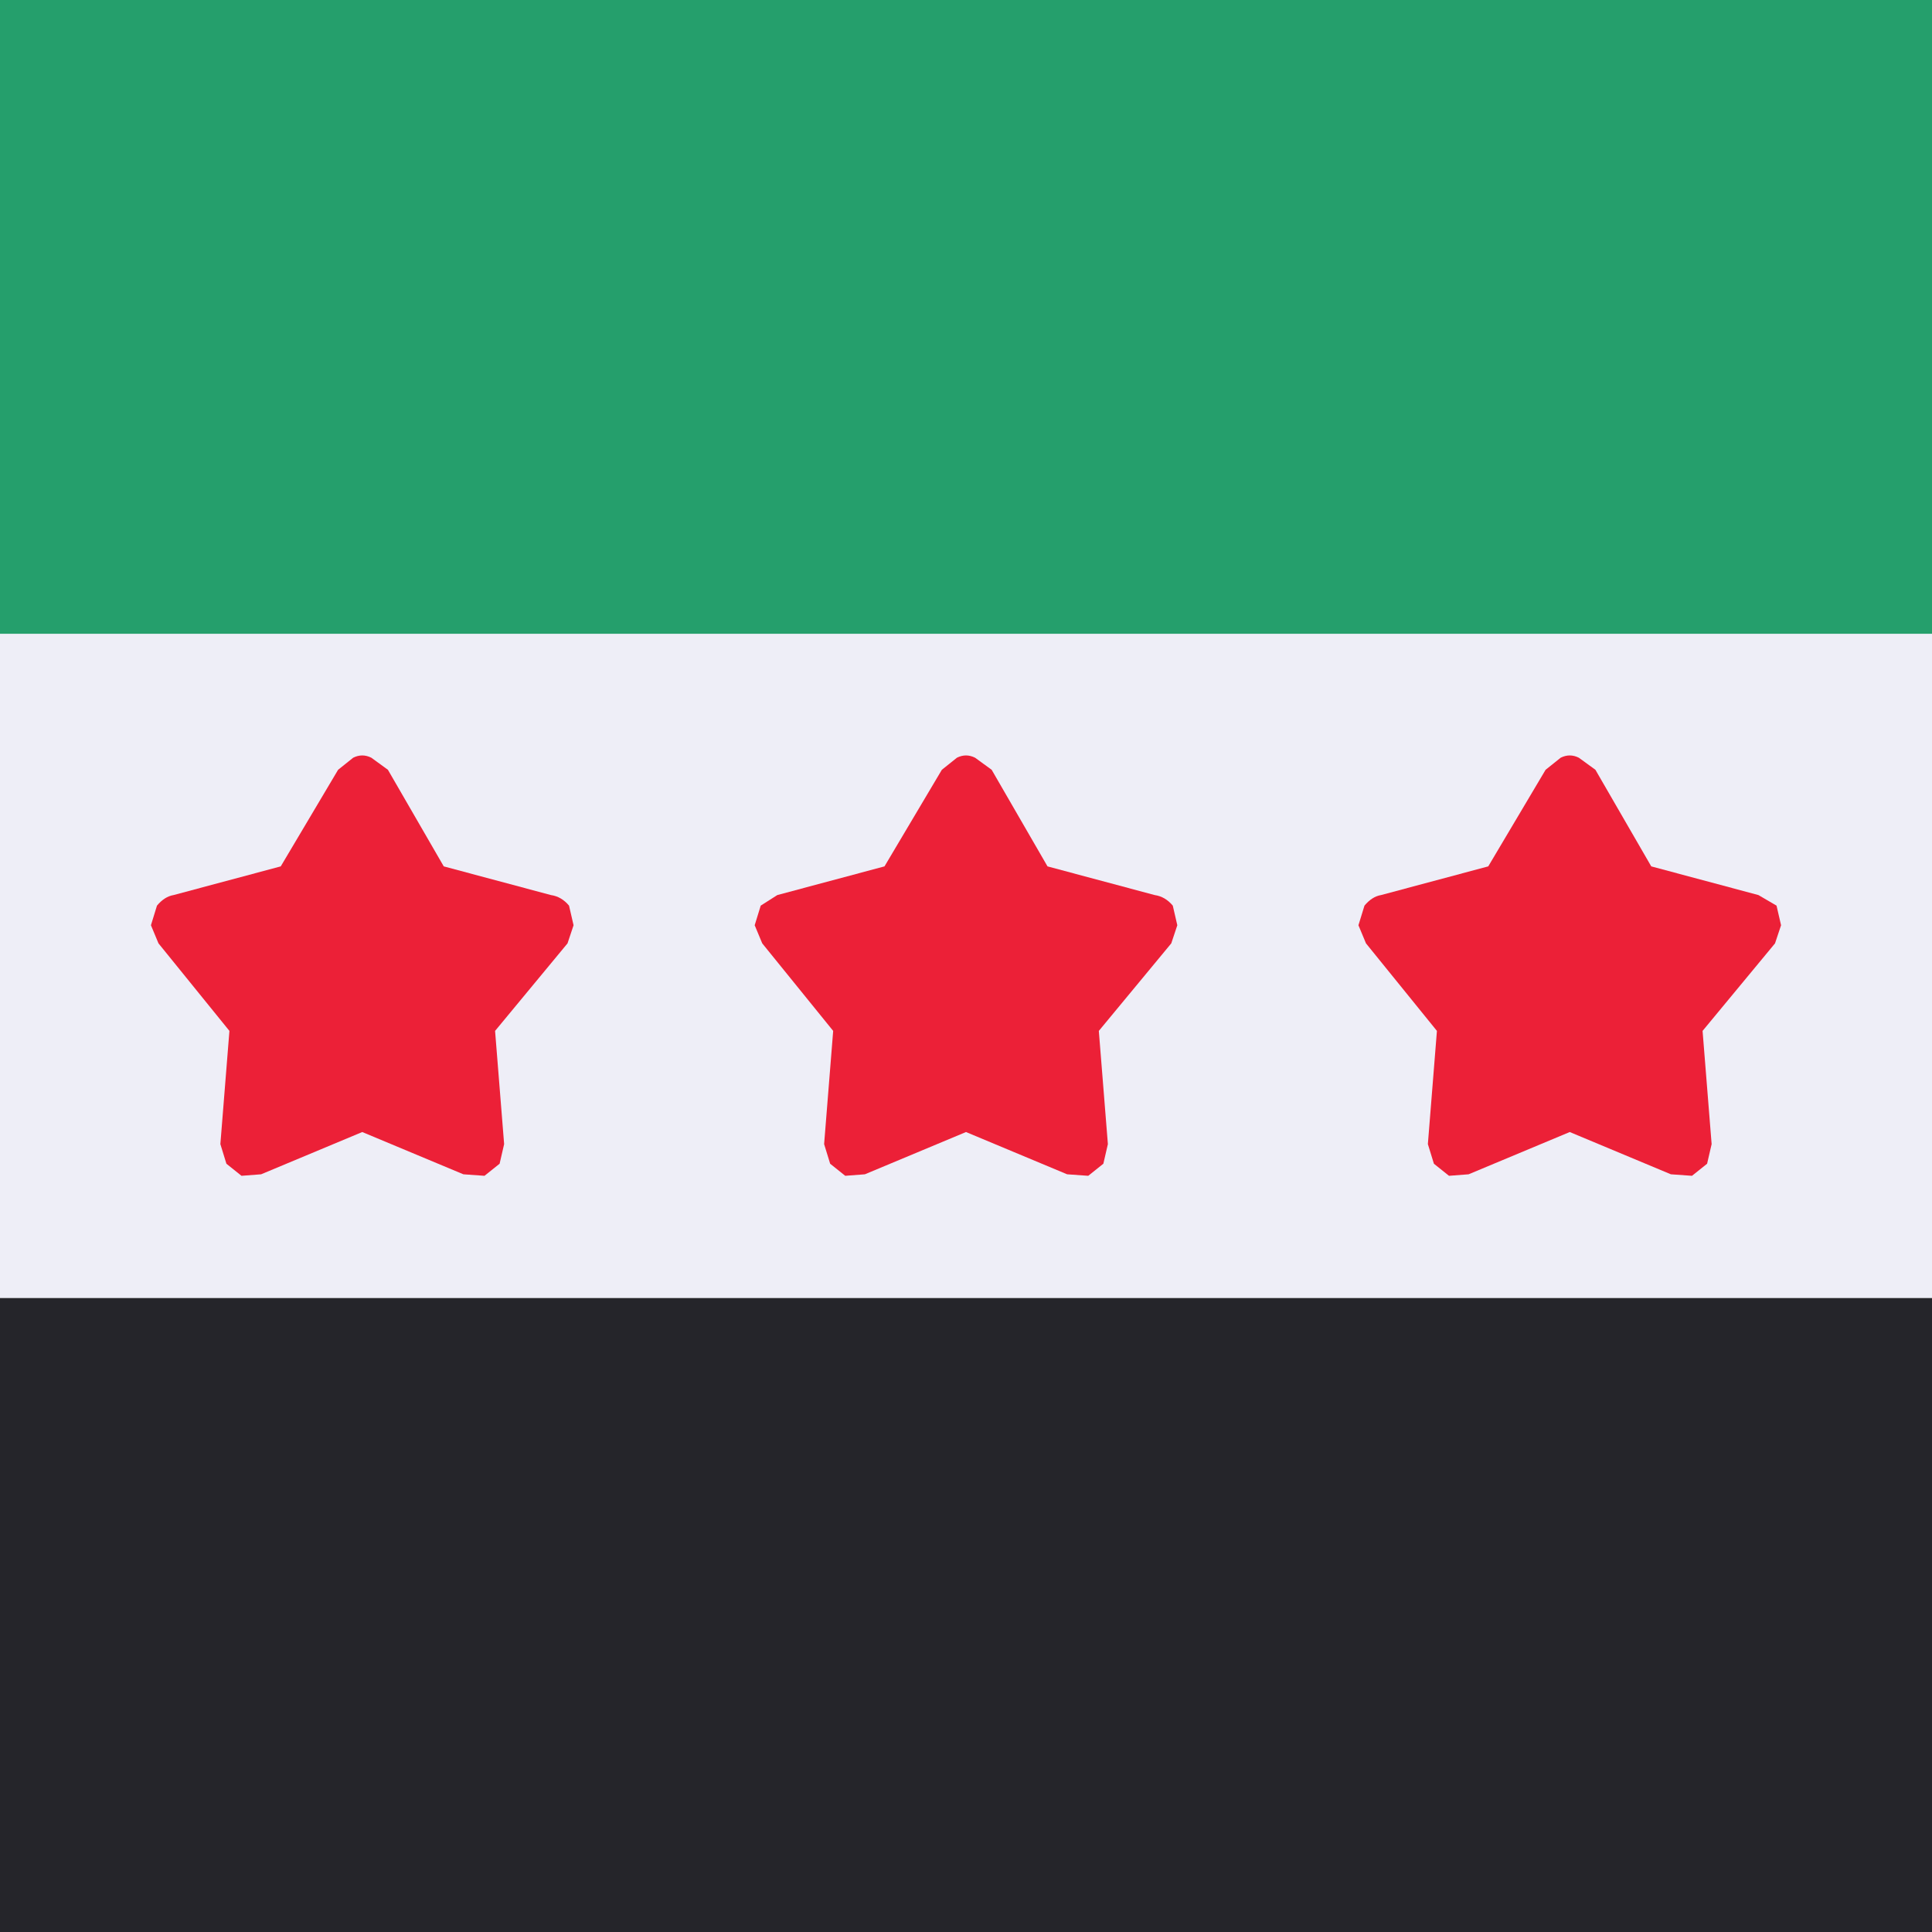
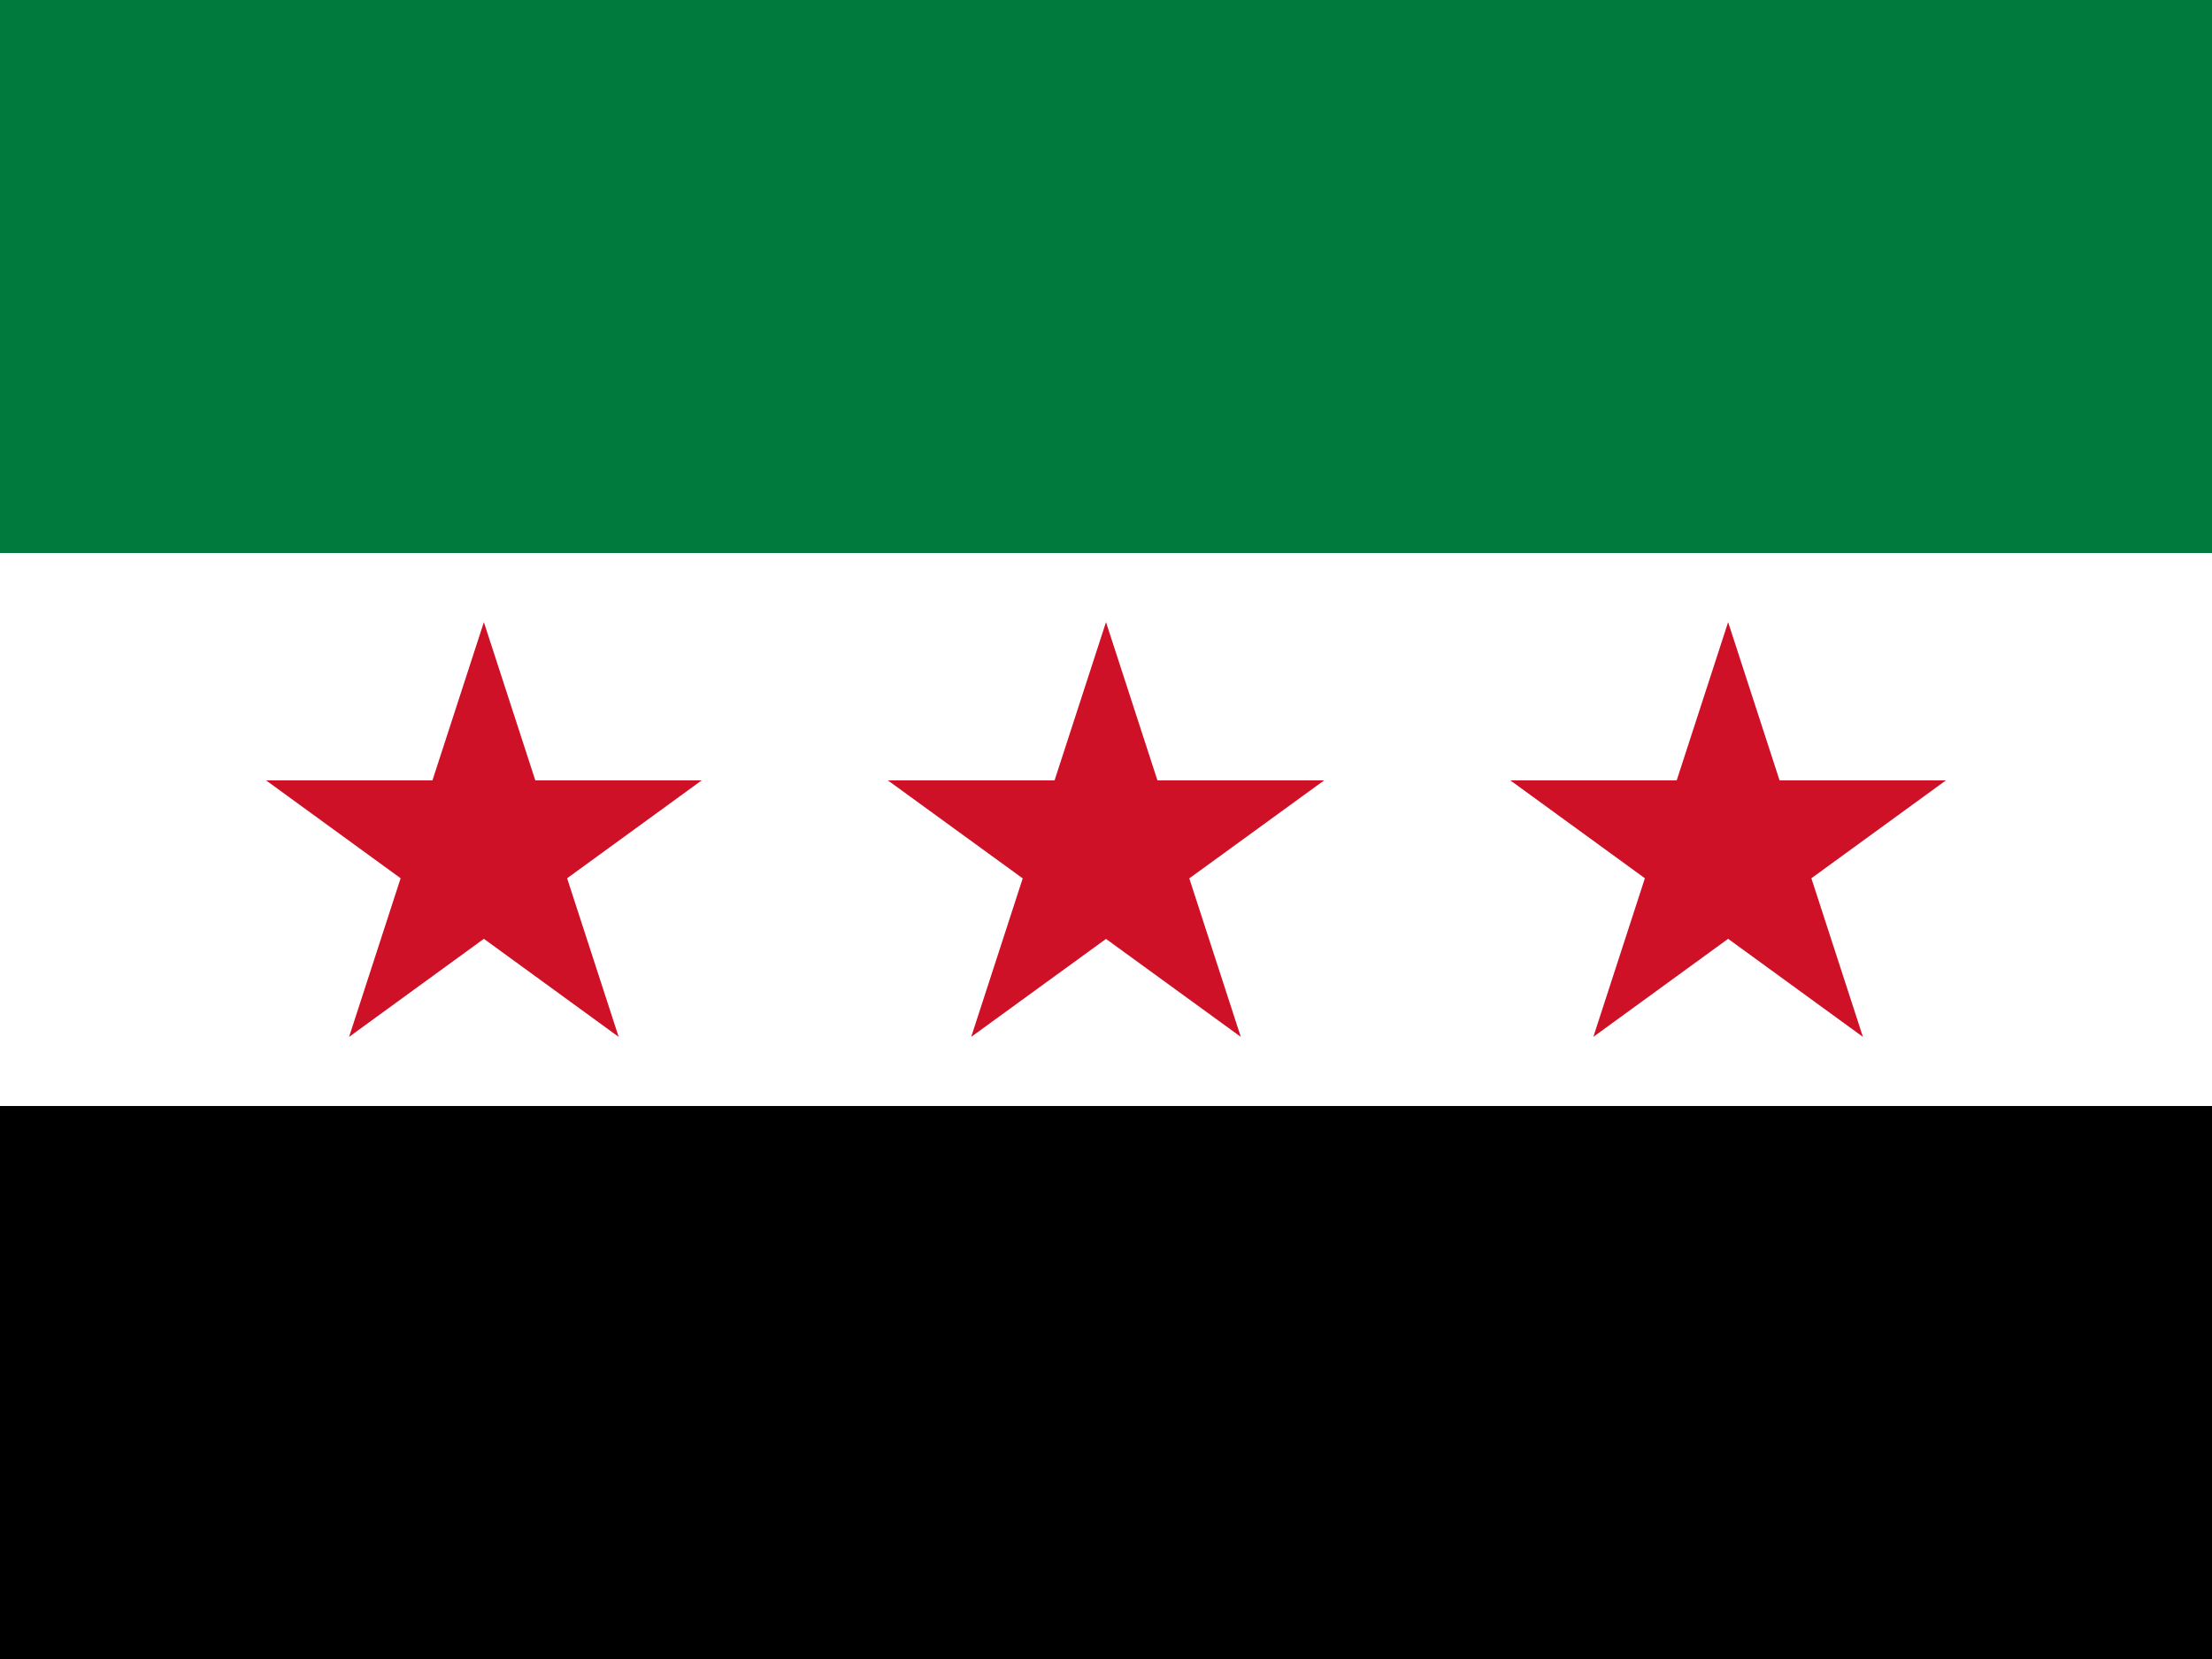
- <svg xmlns="http://www.w3.org/2000/svg" width="64" height="64">
-   <defs />
-   <g>
-     <path stroke="none" fill="#259F6C" d="M0 21 L0 0 64 0 64 21 0 21" />
-     <path stroke="none" fill="#EEEEF7" d="M0 21 L64 21 64 43 0 43 0 21" />
-     <path stroke="none" fill="#25252A" d="M64 43 L64 64 0 64 0 43 64 43" />
-     <path stroke="none" fill="#EC2037" d="M32.85 25.5 L34.7 28.7 38.25 29.65 Q38.6 29.7 38.85 30 L39 30.65 38.8 31.25 36.4 34.15 36.7 37.9 36.55 38.55 36.05 38.95 35.35 38.9 32 37.5 28.65 38.9 28 38.95 27.5 38.55 27.3 37.9 27.6 34.15 25.25 31.25 25 30.65 25.2 30 25.75 29.65 29.3 28.7 31.2 25.5 31.7 25.1 Q32 24.95 32.3 25.1 L32.85 25.5" />
-     <path stroke="none" fill="#EC2037" d="M52.85 25.5 L54.7 28.7 58.25 29.65 58.85 30 59 30.65 58.8 31.25 56.4 34.15 56.7 37.9 56.55 38.55 56.05 38.95 55.35 38.9 52 37.5 48.65 38.9 48 38.95 47.5 38.55 47.3 37.9 47.6 34.15 45.25 31.25 45 30.65 45.2 30 Q45.45 29.7 45.75 29.65 L49.3 28.7 51.2 25.5 51.7 25.1 Q52 24.95 52.3 25.1 L52.85 25.5" />
-     <path stroke="none" fill="#EC2037" d="M12.85 25.5 L14.7 28.7 18.25 29.65 Q18.6 29.7 18.85 30 L19 30.65 18.8 31.25 16.4 34.15 16.7 37.9 16.55 38.55 16.05 38.95 15.35 38.9 12 37.5 8.65 38.9 8 38.95 7.5 38.55 7.3 37.9 7.6 34.15 5.25 31.25 5 30.65 5.2 30 Q5.45 29.7 5.75 29.65 L9.3 28.7 11.2 25.5 11.7 25.1 Q12 24.95 12.3 25.1 L12.85 25.5" />
-   </g>
+ <svg xmlns="http://www.w3.org/2000/svg" xml:space="preserve" id="flag-icons-sy" viewBox="0 0 640 480">
+   <path d="M0 0h640v480H0Z" />
+   <path fill="#fff" d="M0 0h640v320H0Z" />
+   <path fill="#007a3d" d="M0 0h640v160H0Z" />
+   <path fill="#ce1126" d="m101 300 39-120 39 120-102-74.2h126M461 300l39-120 39 120-102-74.2h126M281 300l39-120 39 120-102.1-74.2h126.2" />
</svg>
